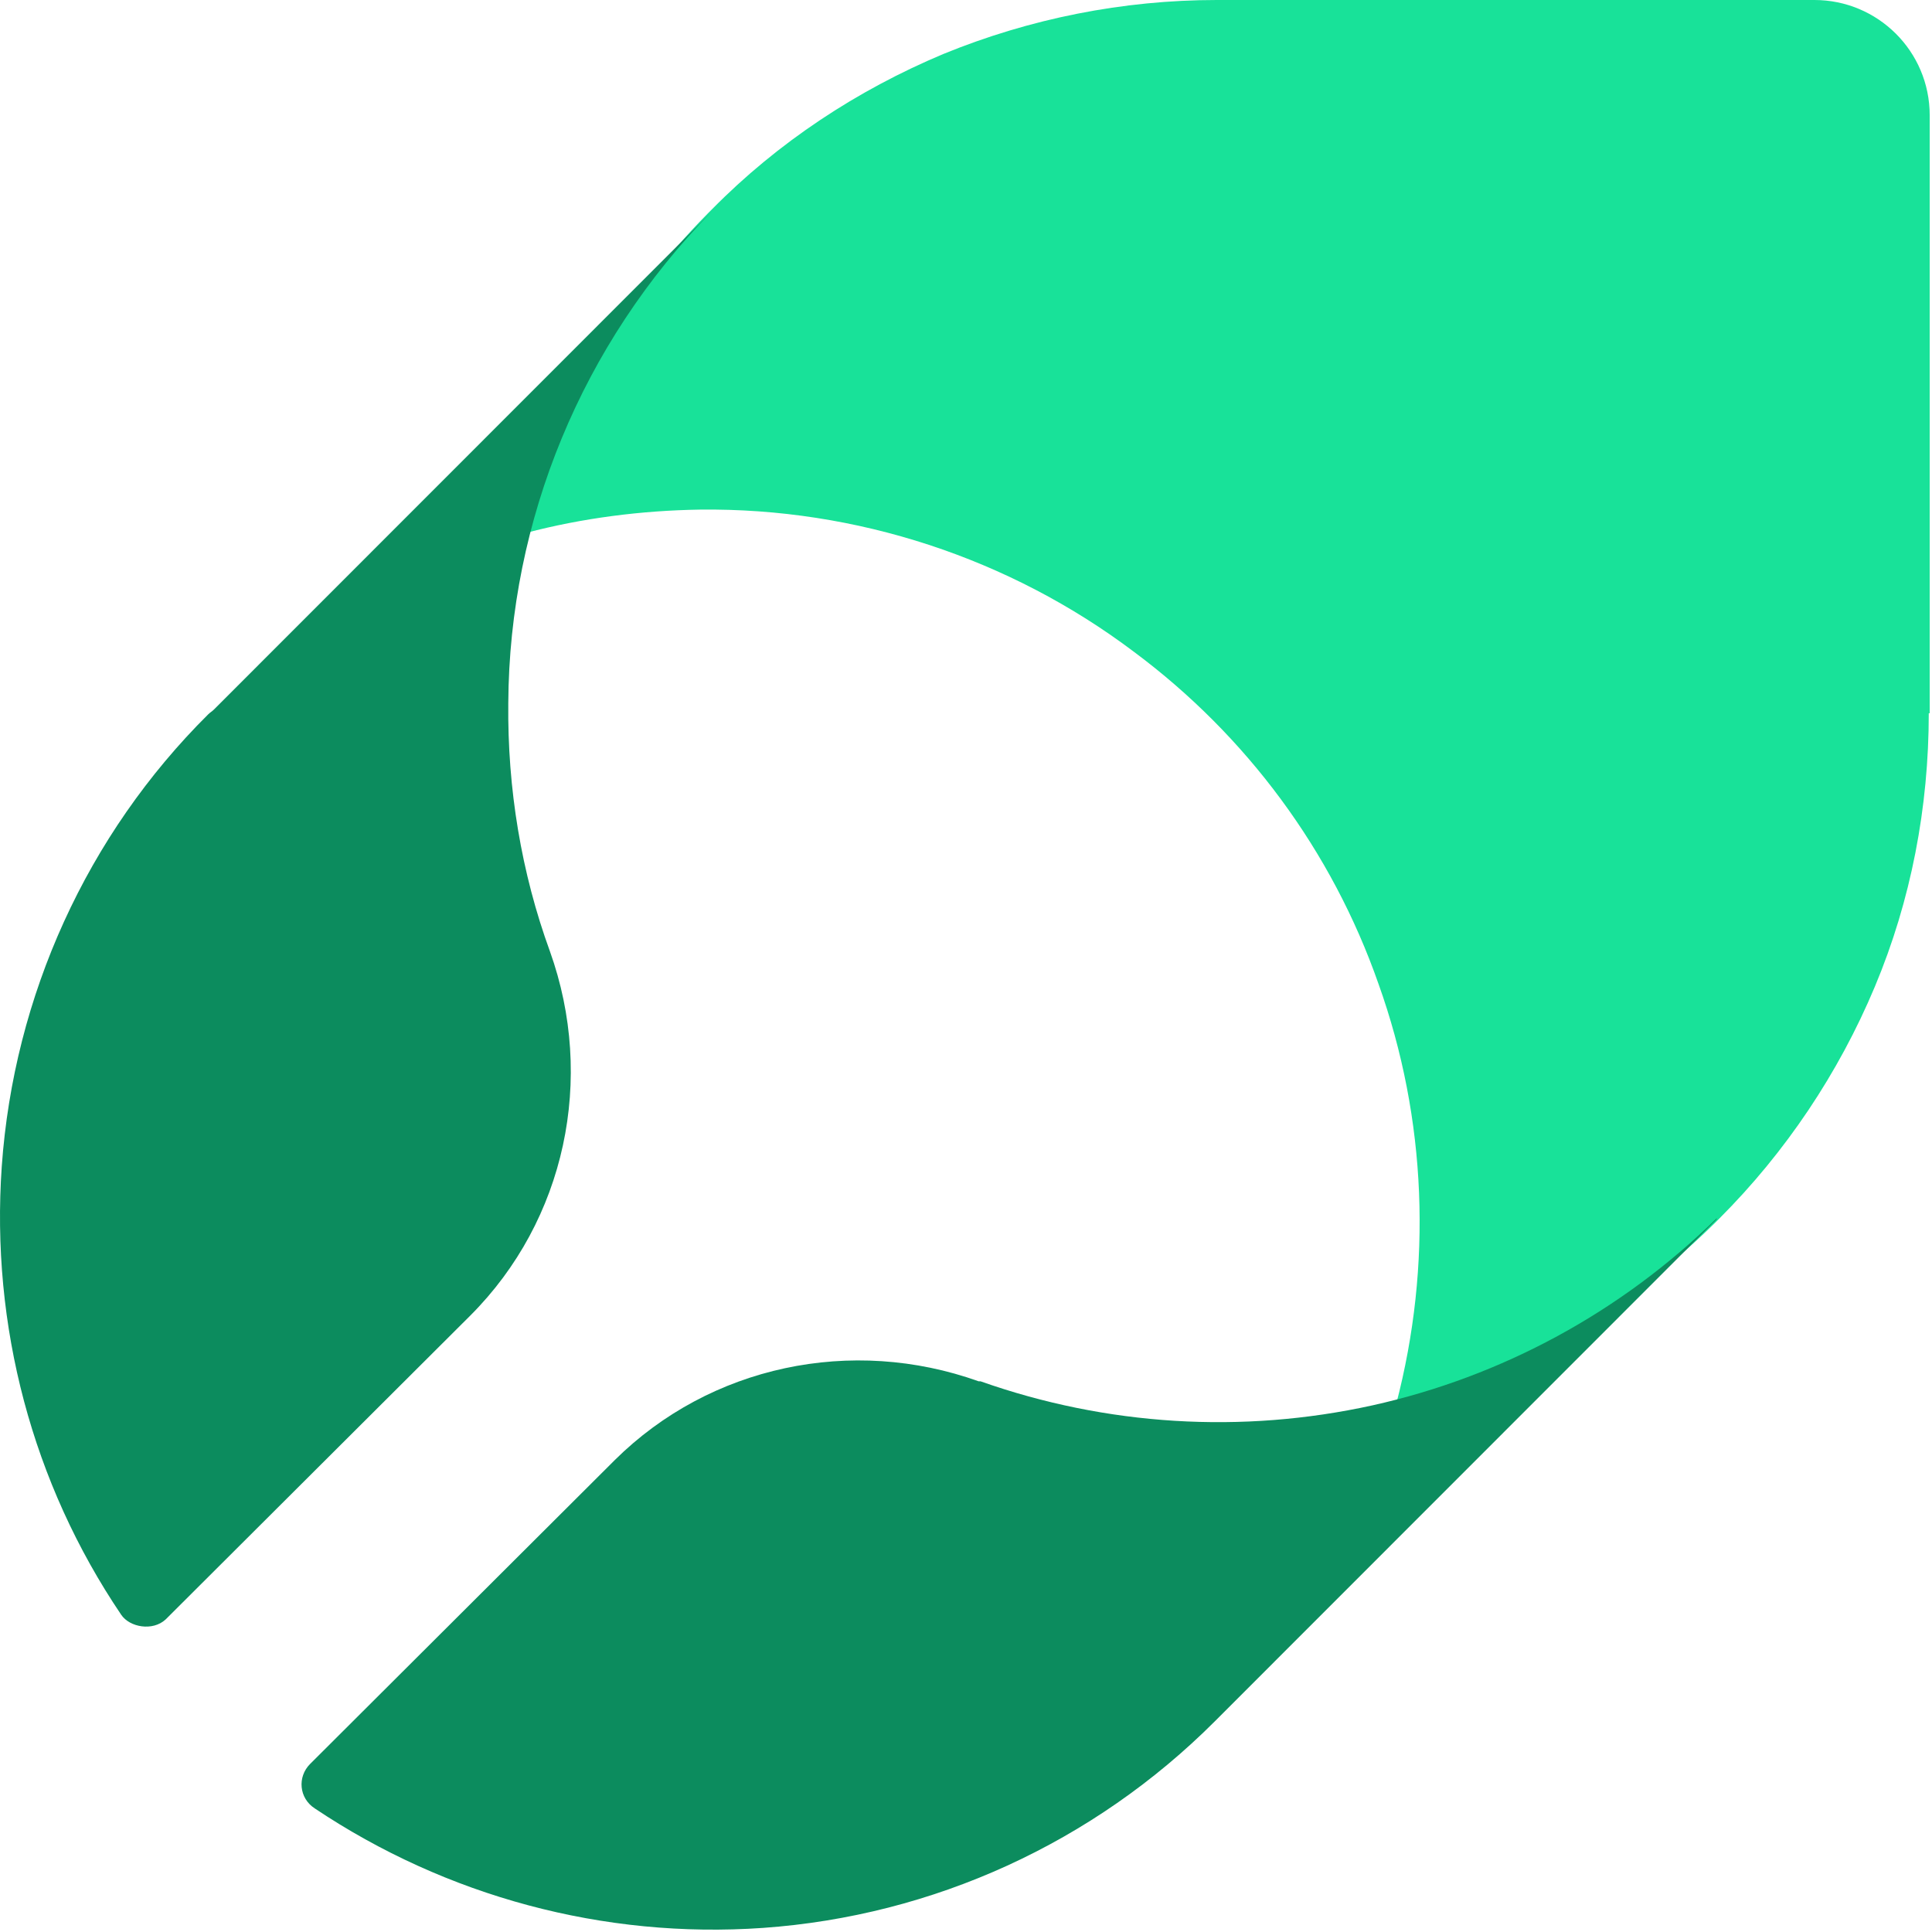
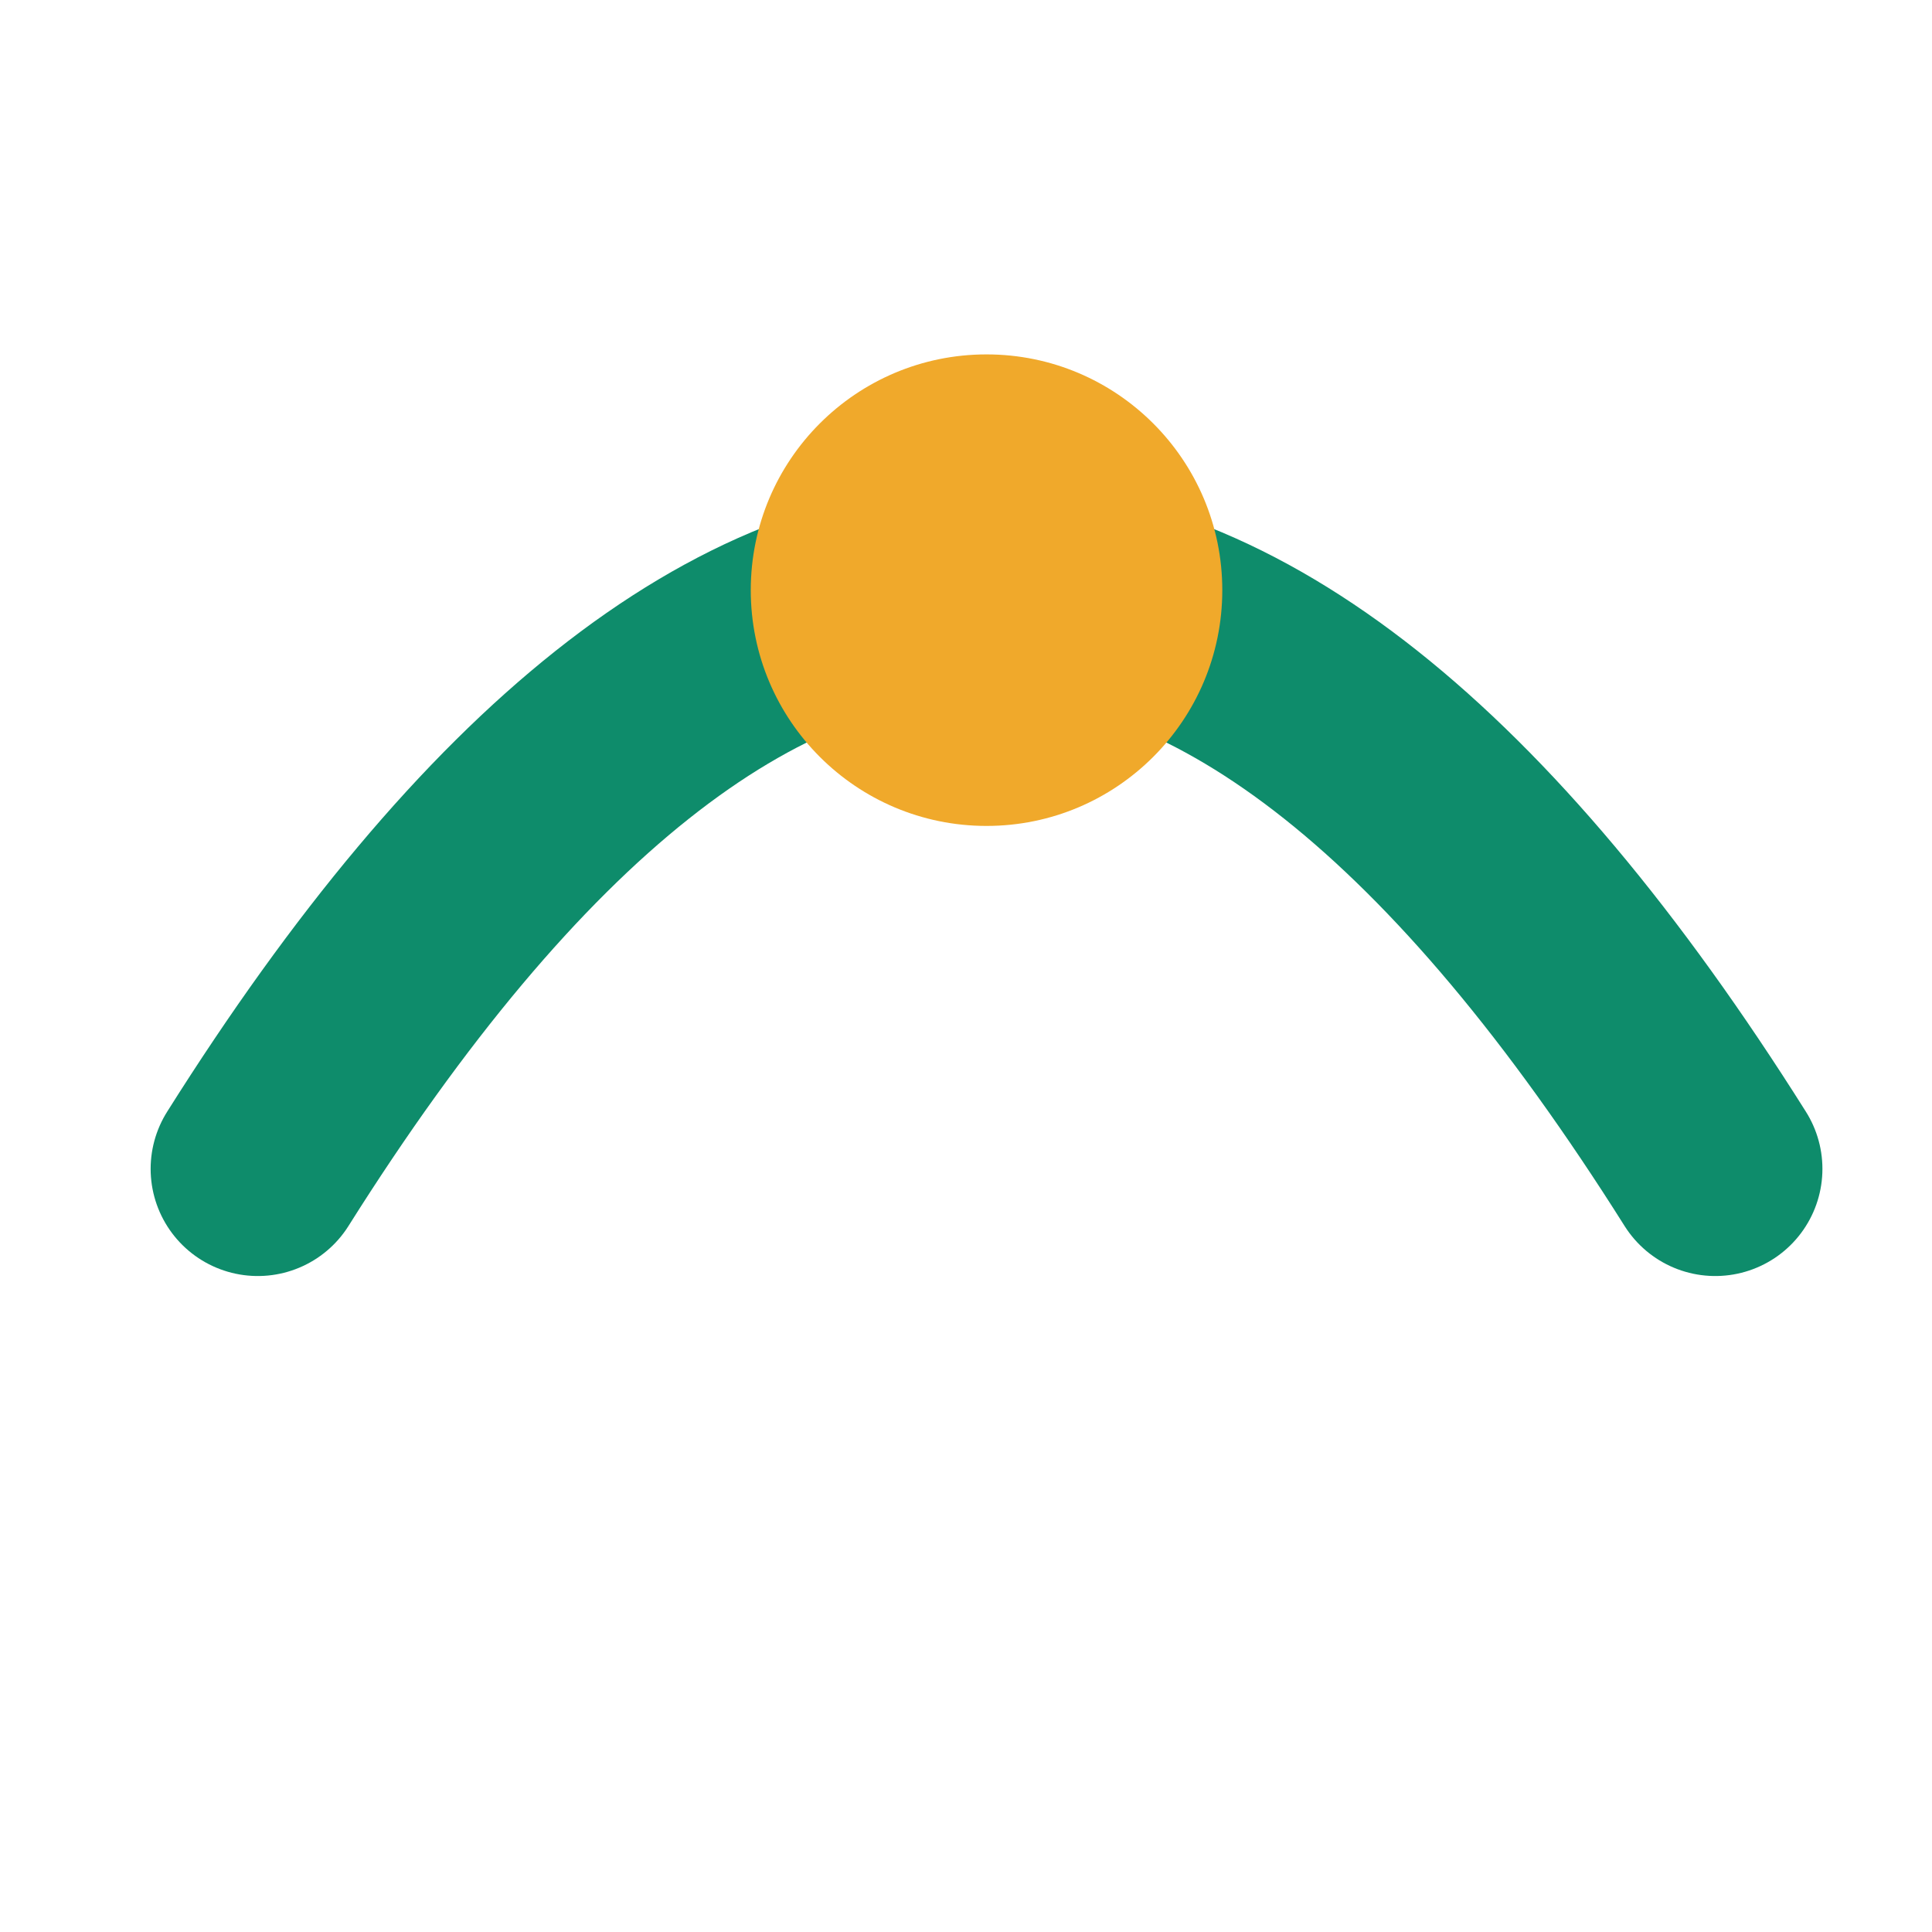
- <svg xmlns="http://www.w3.org/2000/svg" width="502" height="502" viewBox="0 0 502 502" fill="none">
-   <path d="M501.402 185.33V29.962C501.402 13.29 487.876 0 471.453 0H316.156C291.763 0 267.611 4.832 245.15 14.014C222.689 23.438 202.16 36.969 185.012 54.367L183.804 55.575C161.101 78.53 144.92 107.042 136.708 138.454C151.441 134.588 166.656 132.655 181.871 132.413C222.447 131.93 262.298 144.978 294.661 169.383C323.885 191.13 346.104 221.092 358.18 255.645C370.739 290.681 372.188 328.859 362.769 364.862C393.925 356.647 422.666 340.457 445.611 317.744L446.818 316.536C463.966 299.38 477.732 278.841 487.151 256.37C496.571 233.898 501.16 209.735 501.16 185.33H501.402Z" fill="#18E299" />
-   <path d="M132.071 182.706C132.312 135.044 151.32 89.307 184.764 55.125L55.557 184.391C55.076 184.873 54.594 185.113 54.113 185.595C22.593 216.888 3.586 258.774 0.458 303.066C-2.43 344.47 8.397 385.392 31.496 419.575C33.699 422.835 39.677 423.907 43.046 420.778L122.206 341.822C146.989 317.028 154.689 280.198 142.899 247.219C135.44 226.758 131.831 204.852 132.071 182.706Z" fill="#0C8C5E" />
-   <path d="M446.067 316.547C421.284 340.86 390.245 357.71 356.56 365.172C322.634 372.635 287.506 370.468 254.783 358.914C254.783 358.914 254.542 358.914 254.301 358.914C221.338 347.118 184.525 354.821 159.742 379.375L80.581 458.331C77.212 461.701 77.694 467.238 81.784 469.885C115.95 492.754 156.855 503.827 198.24 500.938C242.512 497.809 284.137 478.792 315.656 447.258L316.859 446.054L446.067 316.788V316.547Z" fill="#0C8C5E" />
+ <svg xmlns="http://www.w3.org/2000/svg" width="32" height="32" viewBox="0 0 32 32" fill="none">
+   <g transform="translate(-0.7 -6.2) scale(0.71)">
+     <path d="M7 36 Q24 9 41 36" stroke="#0e8c6b" stroke-width="5" stroke-linecap="round" fill="none" />
+     <circle cx="24" cy="22.5" r="5.5" fill="#f0a92b" />
+   </g>
</svg>
